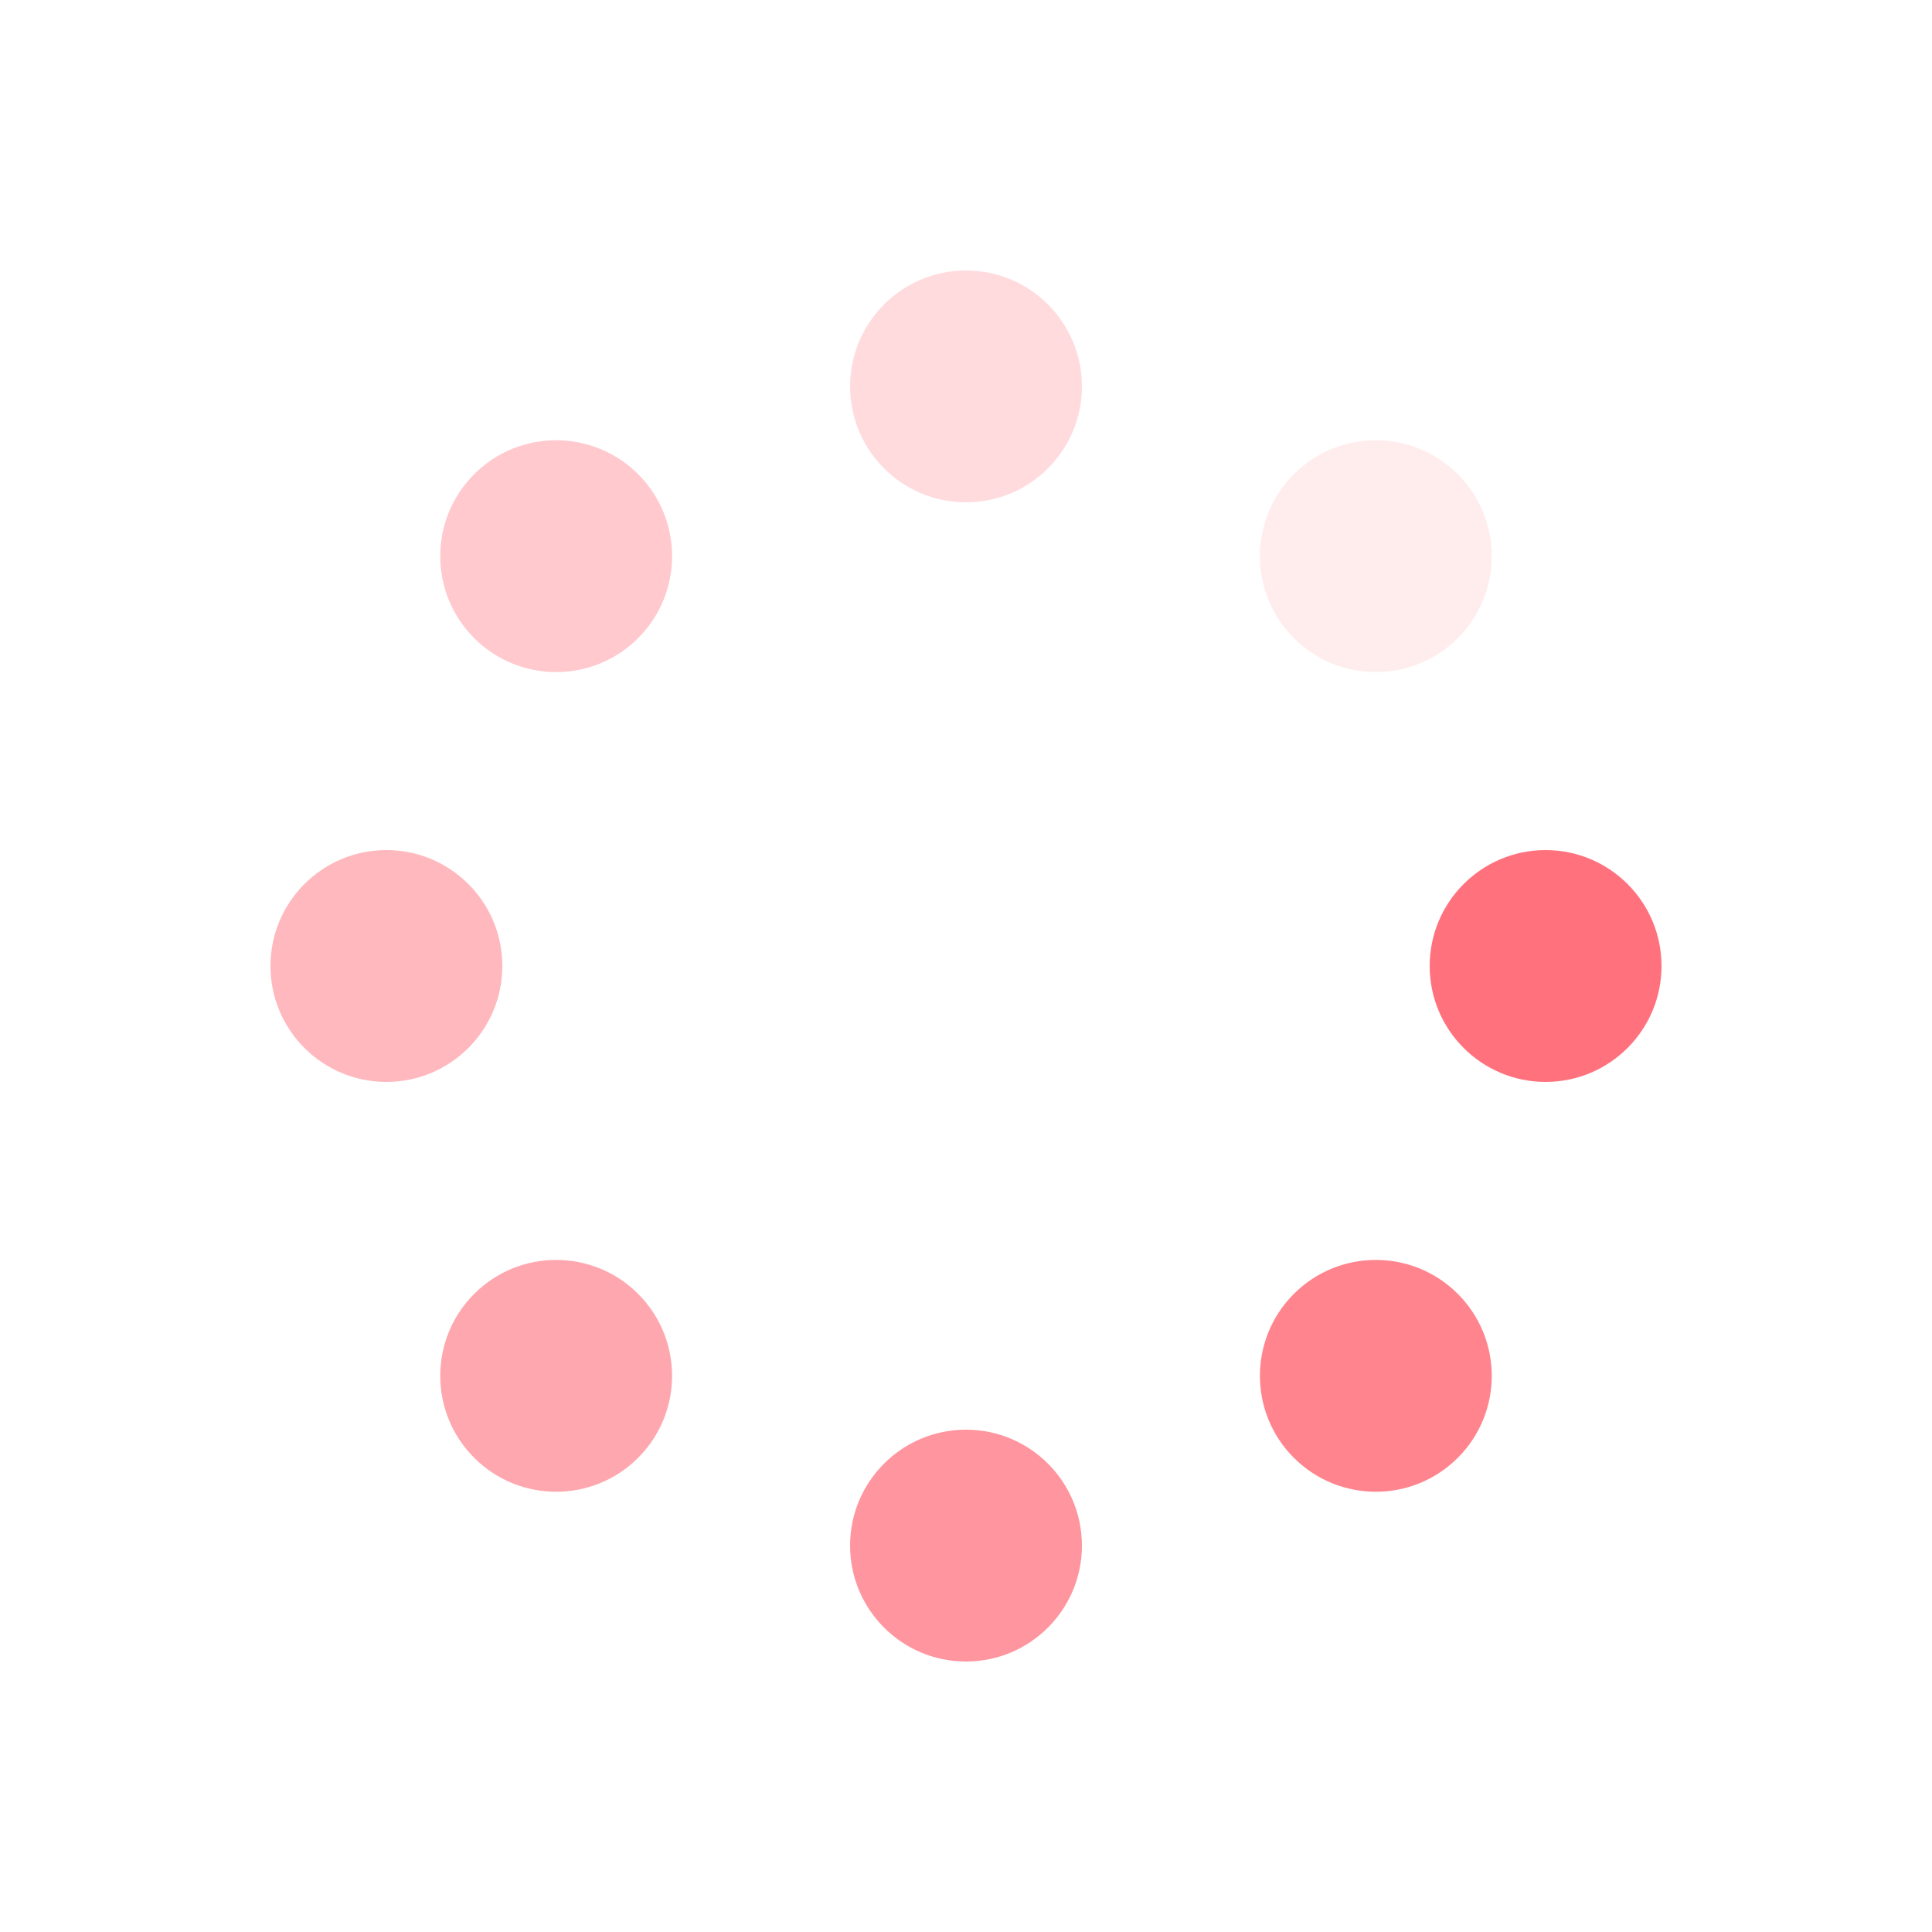
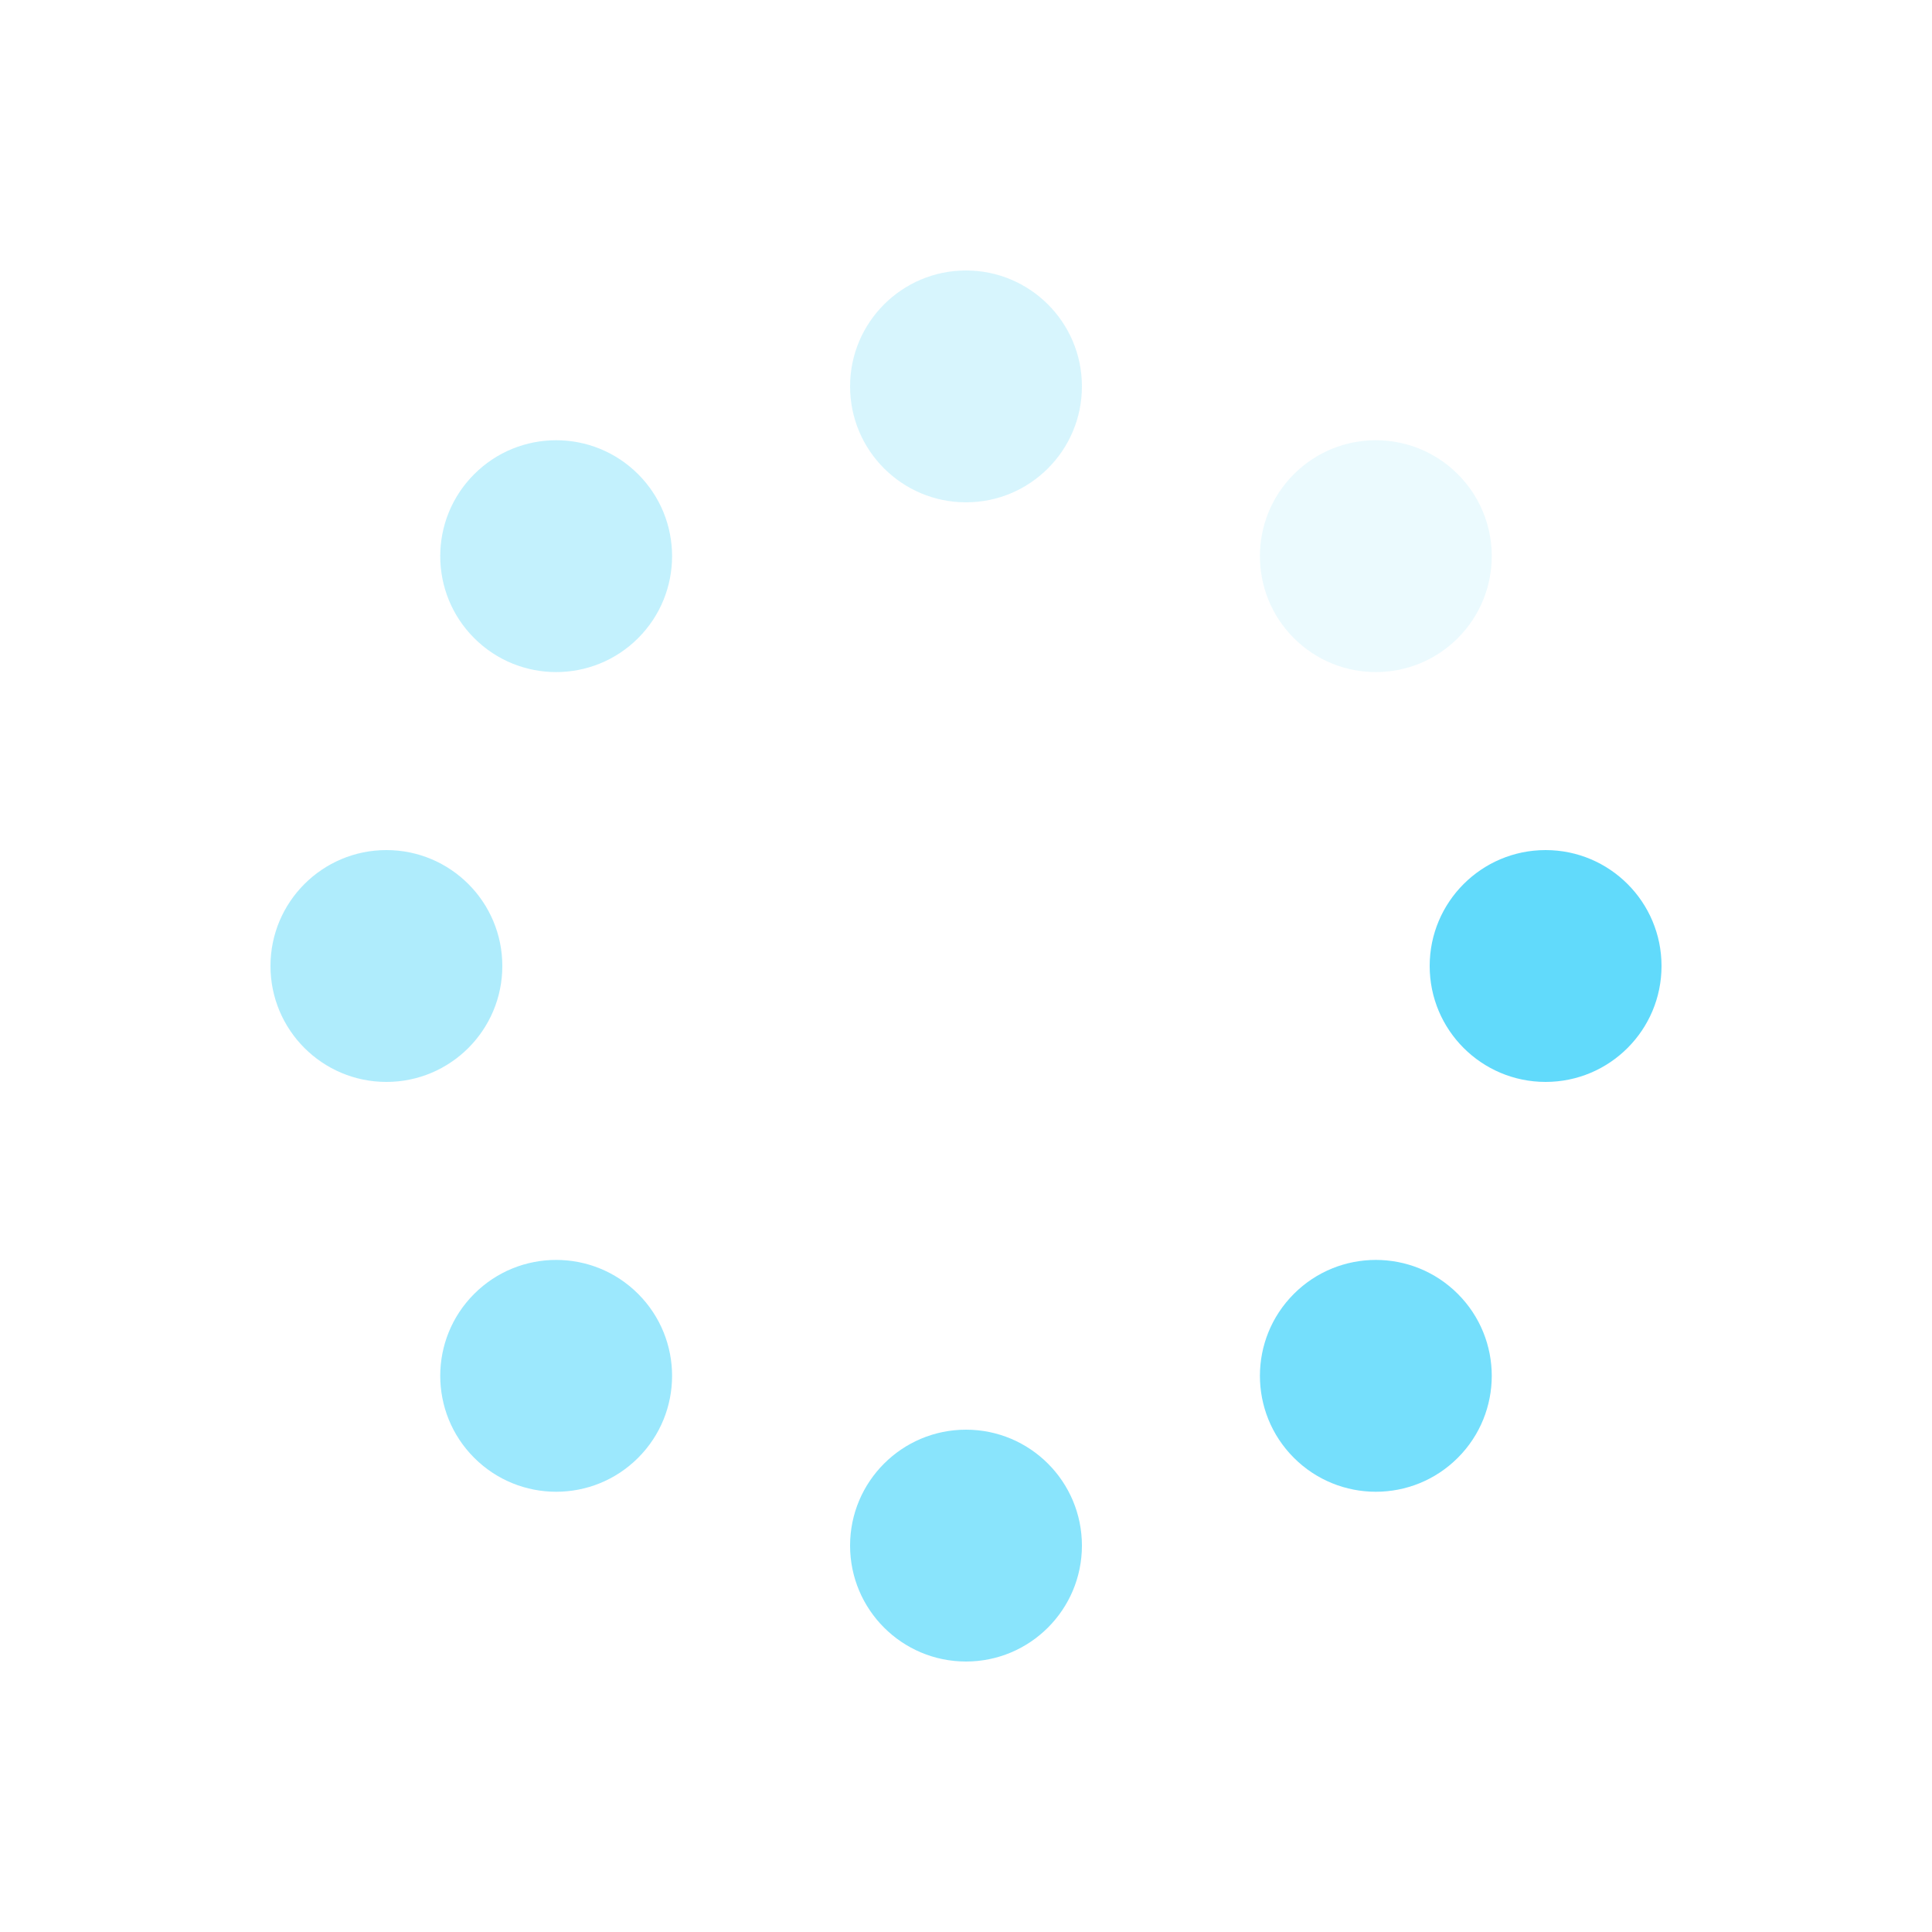
<svg xmlns="http://www.w3.org/2000/svg" style="margin: auto; background: transparent; display: block; shape-rendering: auto;" width="200px" height="200px" viewBox="0 0 100 100" preserveAspectRatio="xMidYMid">
  <g transform="translate(80,50)">
    <g transform="rotate(0)">
-       <circle cx="0" cy="0" r="6" fill="#ff727d" fill-opacity="1">
+       <circle cx="0" cy="0" r="6" fill="#61DAFB" fill-opacity="1">
        <animateTransform attributeName="transform" type="scale" begin="-1.535s" values="1.5 1.5;1 1" keyTimes="0;1" dur="1.754s" repeatCount="indefinite" />
        <animate attributeName="fill-opacity" keyTimes="0;1" dur="1.754s" repeatCount="indefinite" values="1;0" begin="-1.535s" />
      </circle>
    </g>
  </g>
  <g transform="translate(71.2132,71.2132)">
    <g transform="rotate(45)">
-       <circle cx="0" cy="0" r="6" fill="#ff727d" fill-opacity="0.875">
+       <circle cx="0" cy="0" r="6" fill="#61DAFB" fill-opacity="0.875">
        <animateTransform attributeName="transform" type="scale" begin="-1.316s" values="1.5 1.5;1 1" keyTimes="0;1" dur="1.754s" repeatCount="indefinite" />
        <animate attributeName="fill-opacity" keyTimes="0;1" dur="1.754s" repeatCount="indefinite" values="1;0" begin="-1.316s" />
      </circle>
    </g>
  </g>
  <g transform="translate(50,80)">
    <g transform="rotate(90)">
-       <circle cx="0" cy="0" r="6" fill="#ff727d" fill-opacity="0.75">
+       <circle cx="0" cy="0" r="6" fill="#61DAFB" fill-opacity="0.75">
        <animateTransform attributeName="transform" type="scale" begin="-1.096s" values="1.5 1.5;1 1" keyTimes="0;1" dur="1.754s" repeatCount="indefinite" />
        <animate attributeName="fill-opacity" keyTimes="0;1" dur="1.754s" repeatCount="indefinite" values="1;0" begin="-1.096s" />
      </circle>
    </g>
  </g>
  <g transform="translate(28.7868,71.2132)">
    <g transform="rotate(135)">
-       <circle cx="0" cy="0" r="6" fill="#ff727d" fill-opacity="0.625">
+       <circle cx="0" cy="0" r="6" fill="#61DAFB" fill-opacity="0.625">
        <animateTransform attributeName="transform" type="scale" begin="-0.877s" values="1.5 1.5;1 1" keyTimes="0;1" dur="1.754s" repeatCount="indefinite" />
        <animate attributeName="fill-opacity" keyTimes="0;1" dur="1.754s" repeatCount="indefinite" values="1;0" begin="-0.877s" />
      </circle>
    </g>
  </g>
  <g transform="translate(20,50)">
    <g transform="rotate(180)">
-       <circle cx="0" cy="0" r="6" fill="#ff727d" fill-opacity="0.5">
+       <circle cx="0" cy="0" r="6" fill="#61DAFB" fill-opacity="0.5">
        <animateTransform attributeName="transform" type="scale" begin="-0.658s" values="1.5 1.5;1 1" keyTimes="0;1" dur="1.754s" repeatCount="indefinite" />
        <animate attributeName="fill-opacity" keyTimes="0;1" dur="1.754s" repeatCount="indefinite" values="1;0" begin="-0.658s" />
      </circle>
    </g>
  </g>
  <g transform="translate(28.7868,28.7868)">
    <g transform="rotate(225)">
-       <circle cx="0" cy="0" r="6" fill="#ff727d" fill-opacity="0.375">
+       <circle cx="0" cy="0" r="6" fill="#61DAFB" fill-opacity="0.375">
        <animateTransform attributeName="transform" type="scale" begin="-0.439s" values="1.5 1.5;1 1" keyTimes="0;1" dur="1.754s" repeatCount="indefinite" />
        <animate attributeName="fill-opacity" keyTimes="0;1" dur="1.754s" repeatCount="indefinite" values="1;0" begin="-0.439s" />
      </circle>
    </g>
  </g>
  <g transform="translate(50,20)">
    <g transform="rotate(270)">
-       <circle cx="0" cy="0" r="6" fill="#ff727d" fill-opacity="0.25">
+       <circle cx="0" cy="0" r="6" fill="#61DAFB" fill-opacity="0.25">
        <animateTransform attributeName="transform" type="scale" begin="-0.219s" values="1.5 1.5;1 1" keyTimes="0;1" dur="1.754s" repeatCount="indefinite" />
        <animate attributeName="fill-opacity" keyTimes="0;1" dur="1.754s" repeatCount="indefinite" values="1;0" begin="-0.219s" />
      </circle>
    </g>
  </g>
  <g transform="translate(71.2132,28.7868)">
    <g transform="rotate(315)">
-       <circle cx="0" cy="0" r="6" fill="#ff727d" fill-opacity="0.125">
+       <circle cx="0" cy="0" r="6" fill="#61DAFB" fill-opacity="0.125">
        <animateTransform attributeName="transform" type="scale" begin="0s" values="1.5 1.5;1 1" keyTimes="0;1" dur="1.754s" repeatCount="indefinite" />
        <animate attributeName="fill-opacity" keyTimes="0;1" dur="1.754s" repeatCount="indefinite" values="1;0" begin="0s" />
      </circle>
    </g>
  </g>
</svg>
